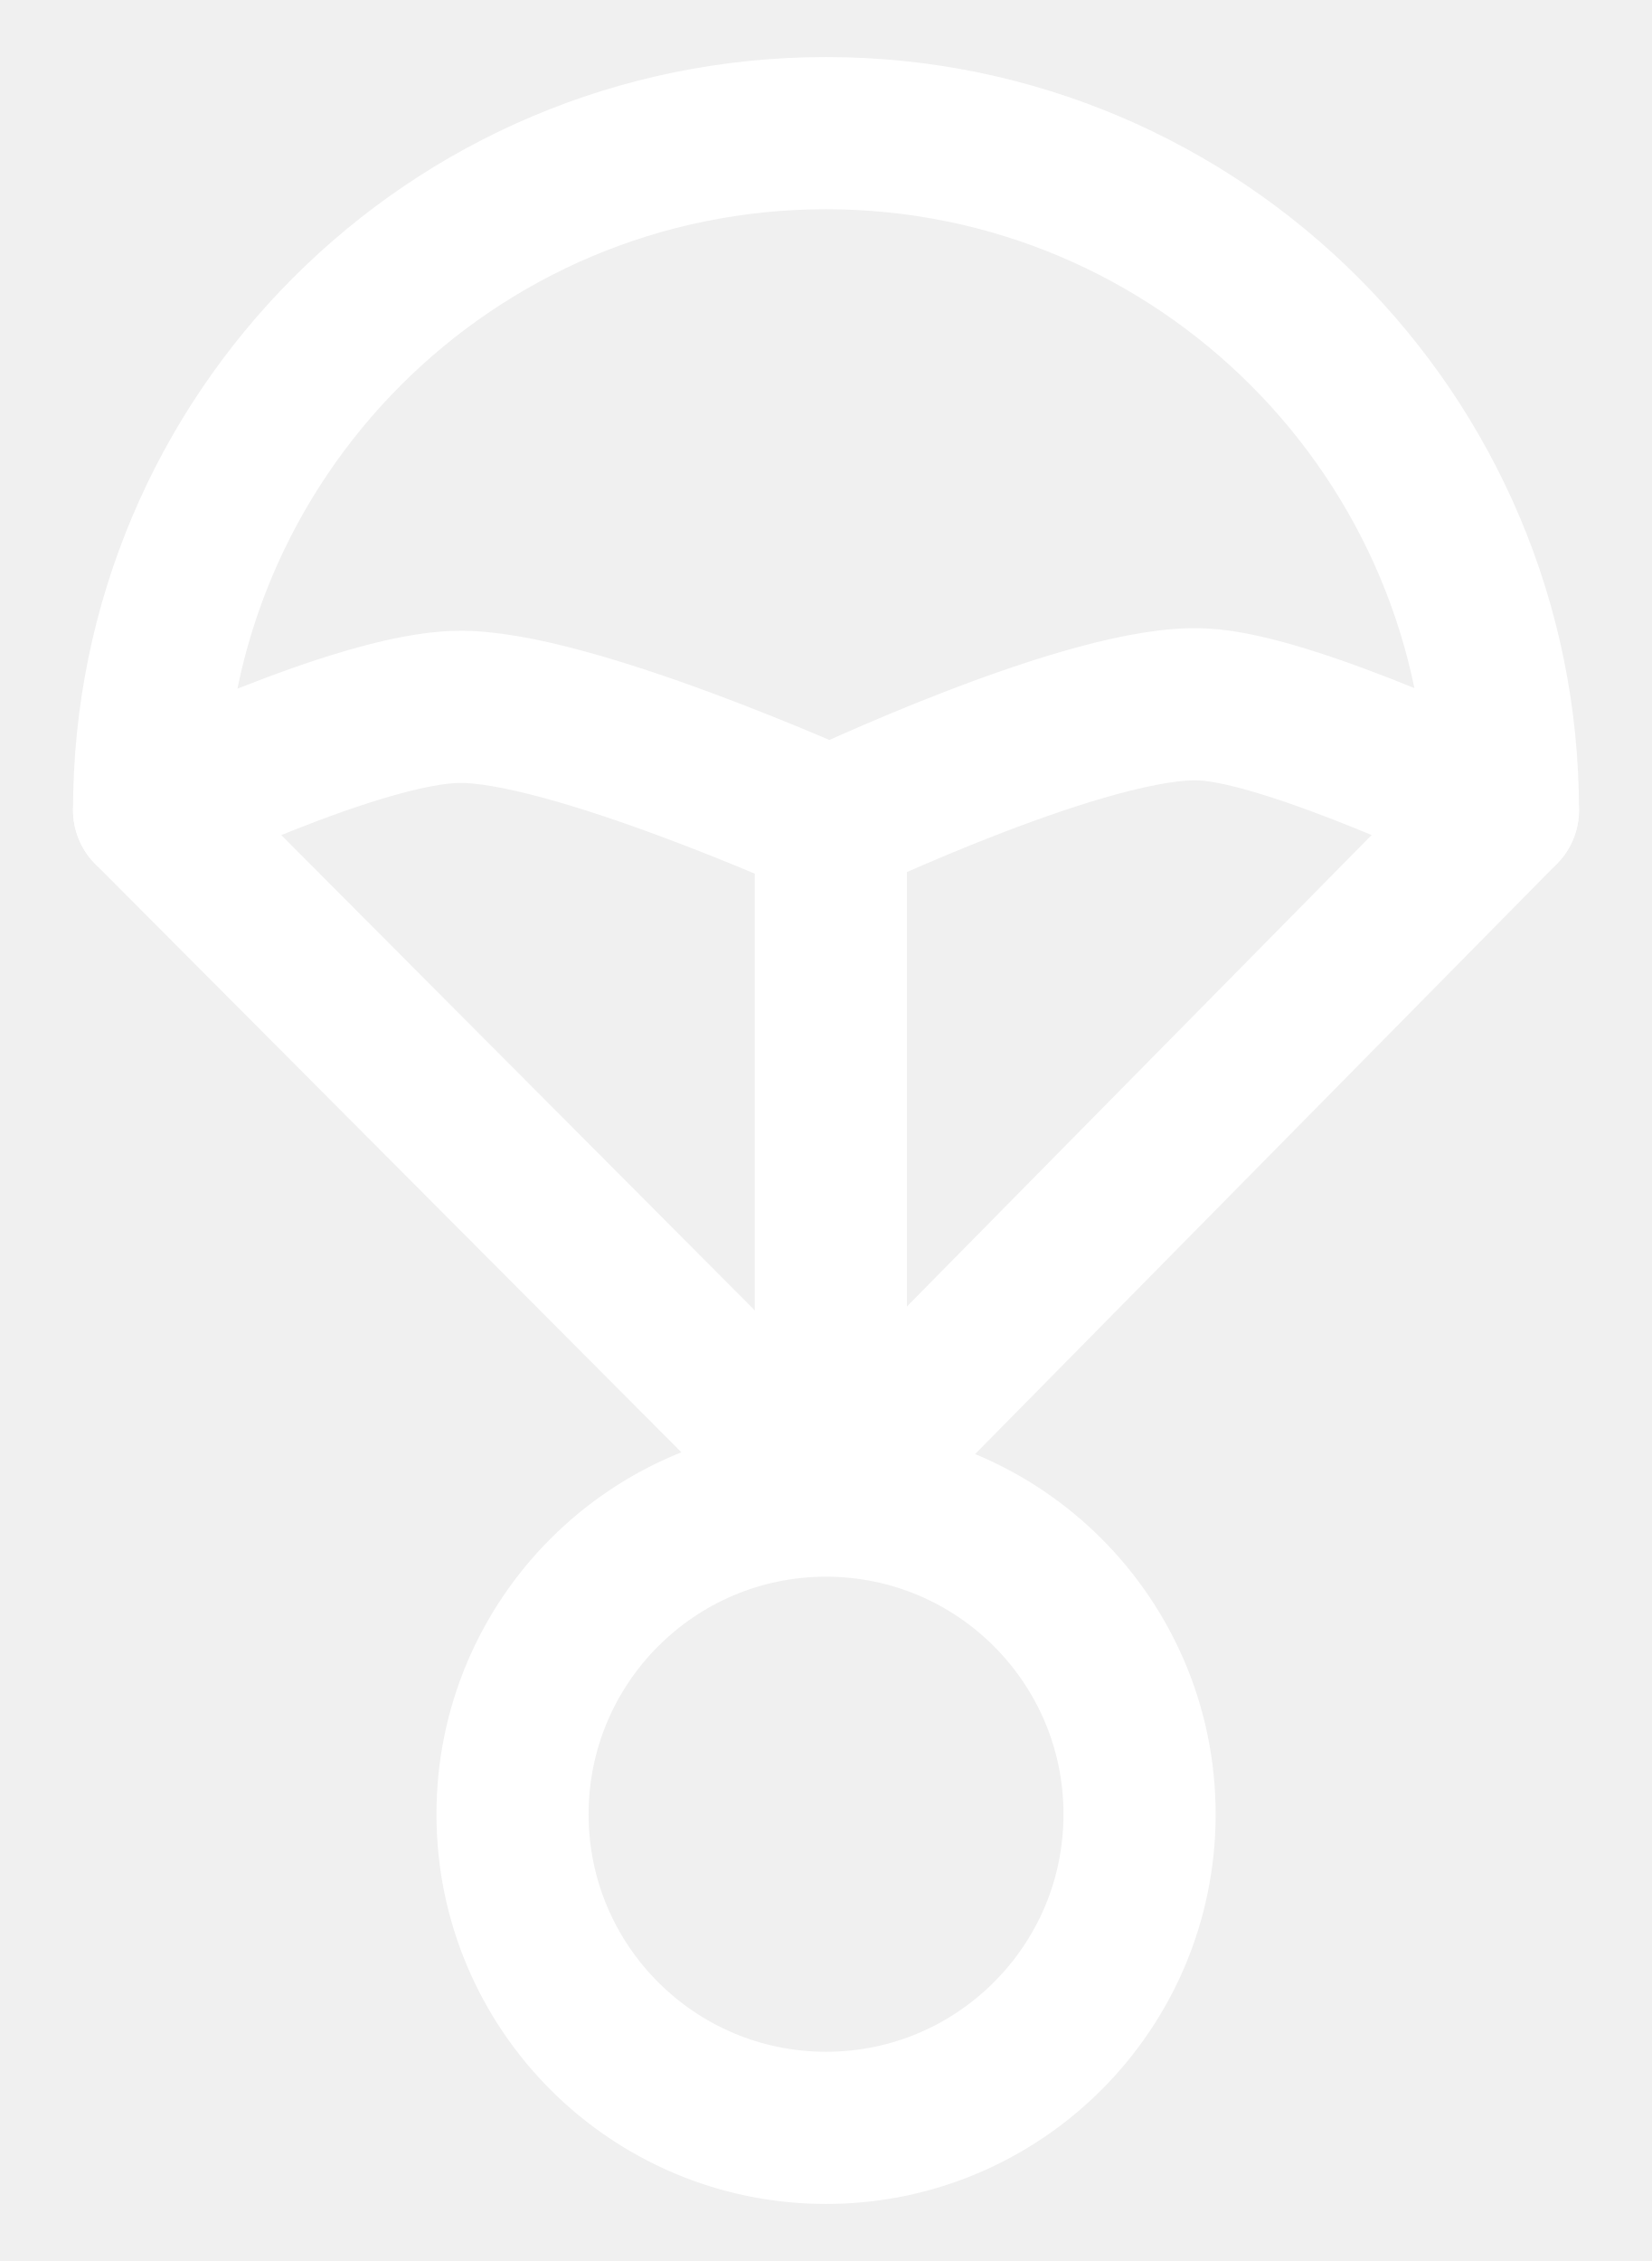
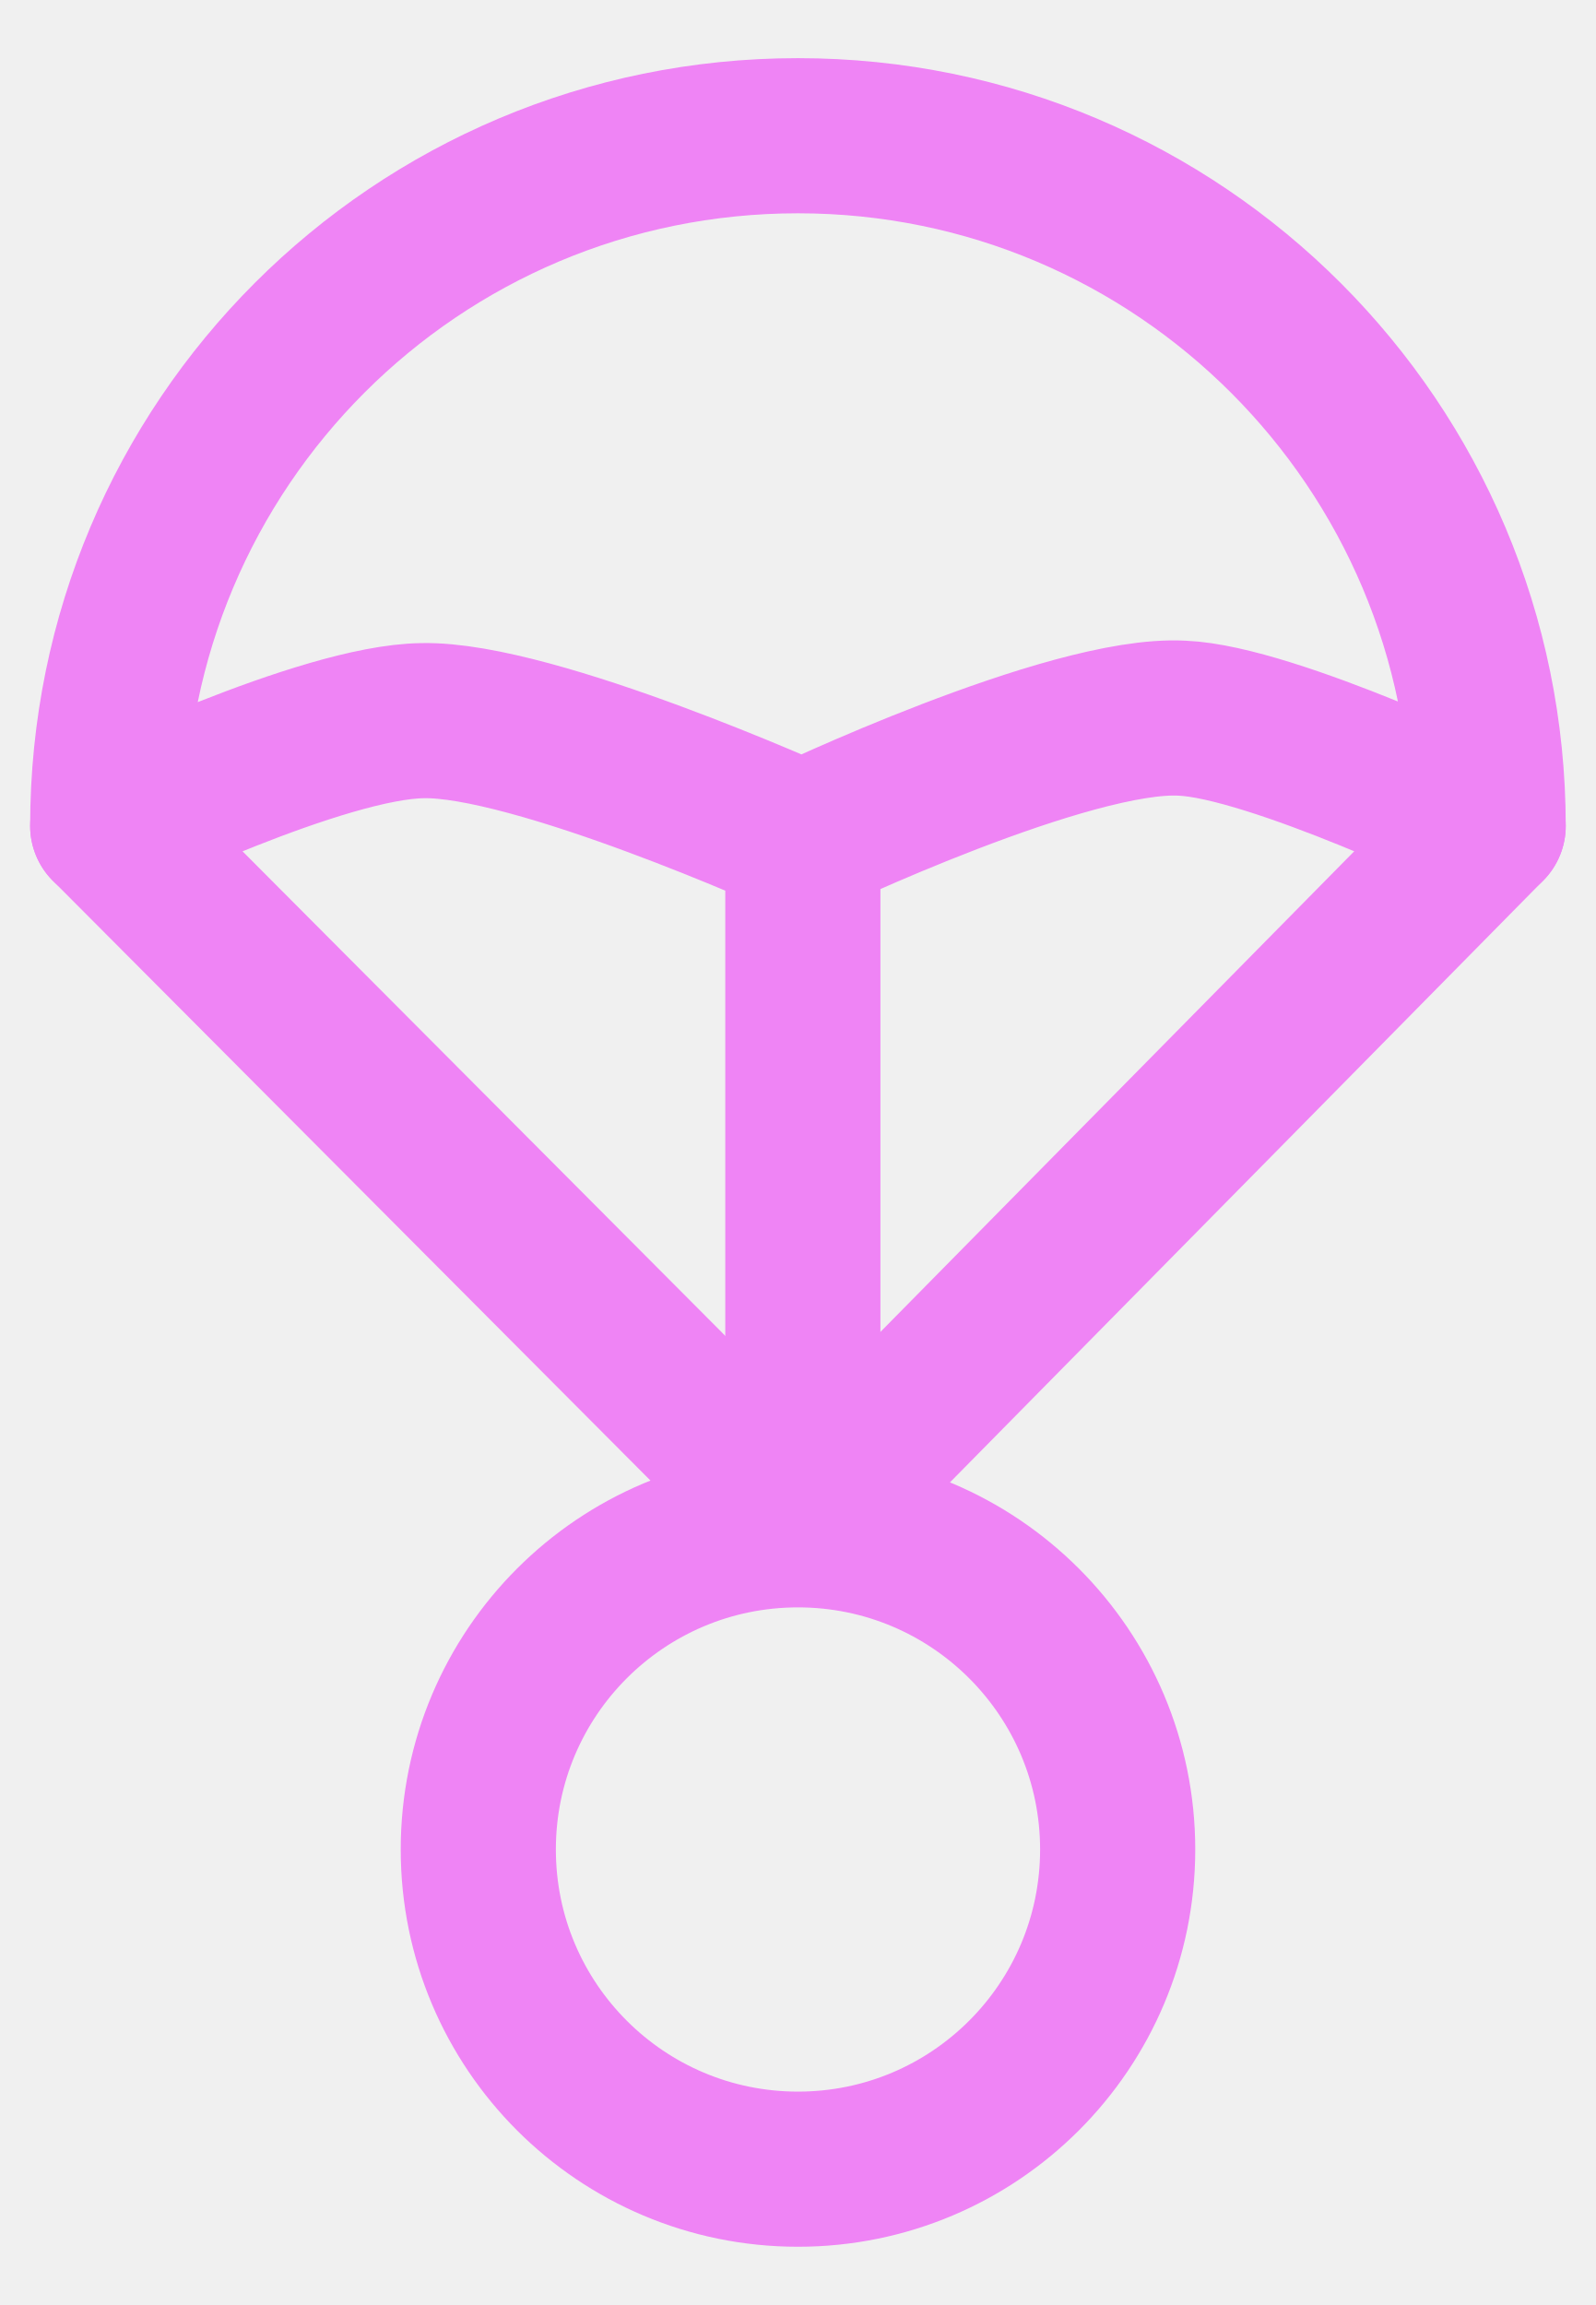
- <svg xmlns="http://www.w3.org/2000/svg" width="19" height="26" viewBox="0 0 19 26" fill="none">
-   <path d="M1.715 9.317L9.542 17.172L17.286 9.317" stroke="white" stroke-width="1.75" stroke-linecap="round" stroke-linejoin="round" />
-   <path d="M9.556 17.172V9.471C9.556 9.471 6.523 8.101 5.265 8.129C4.133 8.143 1.715 9.317 1.715 9.317C1.715 5.012 5.195 1.531 9.501 1.531C13.806 1.531 17.286 5.026 17.286 9.317C17.286 9.317 14.854 8.143 13.834 8.101C12.562 8.031 9.542 9.471 9.542 9.471" stroke="white" stroke-width="1.75" stroke-linecap="round" stroke-linejoin="round" />
-   <path d="M9.501 24.469C11.492 24.469 13.107 22.854 13.107 20.863C13.107 18.871 11.492 17.256 9.501 17.256C7.509 17.256 5.895 18.871 5.895 20.863C5.895 22.854 7.509 24.469 9.501 24.469Z" stroke="white" stroke-width="1.75" stroke-linecap="round" stroke-linejoin="round" />
+ <svg xmlns="http://www.w3.org/2000/svg" width="18" height="26" viewBox="0 0 18 26" fill="none">
+   <path d="M1.215 9.316L9.042 17.172L16.786 9.316" stroke="#EF84F5" stroke-width="1.75" stroke-linecap="round" stroke-linejoin="round" />
+   <path d="M9.056 17.172V9.471C9.056 9.471 6.023 8.101 4.765 8.129C3.633 8.143 1.215 9.317 1.215 9.317C1.215 5.012 4.695 1.531 9.001 1.531C13.306 1.531 16.786 5.026 16.786 9.317C16.786 9.317 14.354 8.143 13.334 8.101C12.062 8.031 9.042 9.471 9.042 9.471" stroke="#EF84F5" stroke-width="1.75" stroke-linecap="round" stroke-linejoin="round" />
+   <path d="M9.001 24.468C10.992 24.468 12.607 22.854 12.607 20.862C12.607 18.87 10.992 17.256 9.001 17.256C7.009 17.256 5.395 18.87 5.395 20.862C5.395 22.854 7.009 24.468 9.001 24.468Z" stroke="#EF84F5" stroke-width="1.75" stroke-linecap="round" stroke-linejoin="round" />
</svg>
